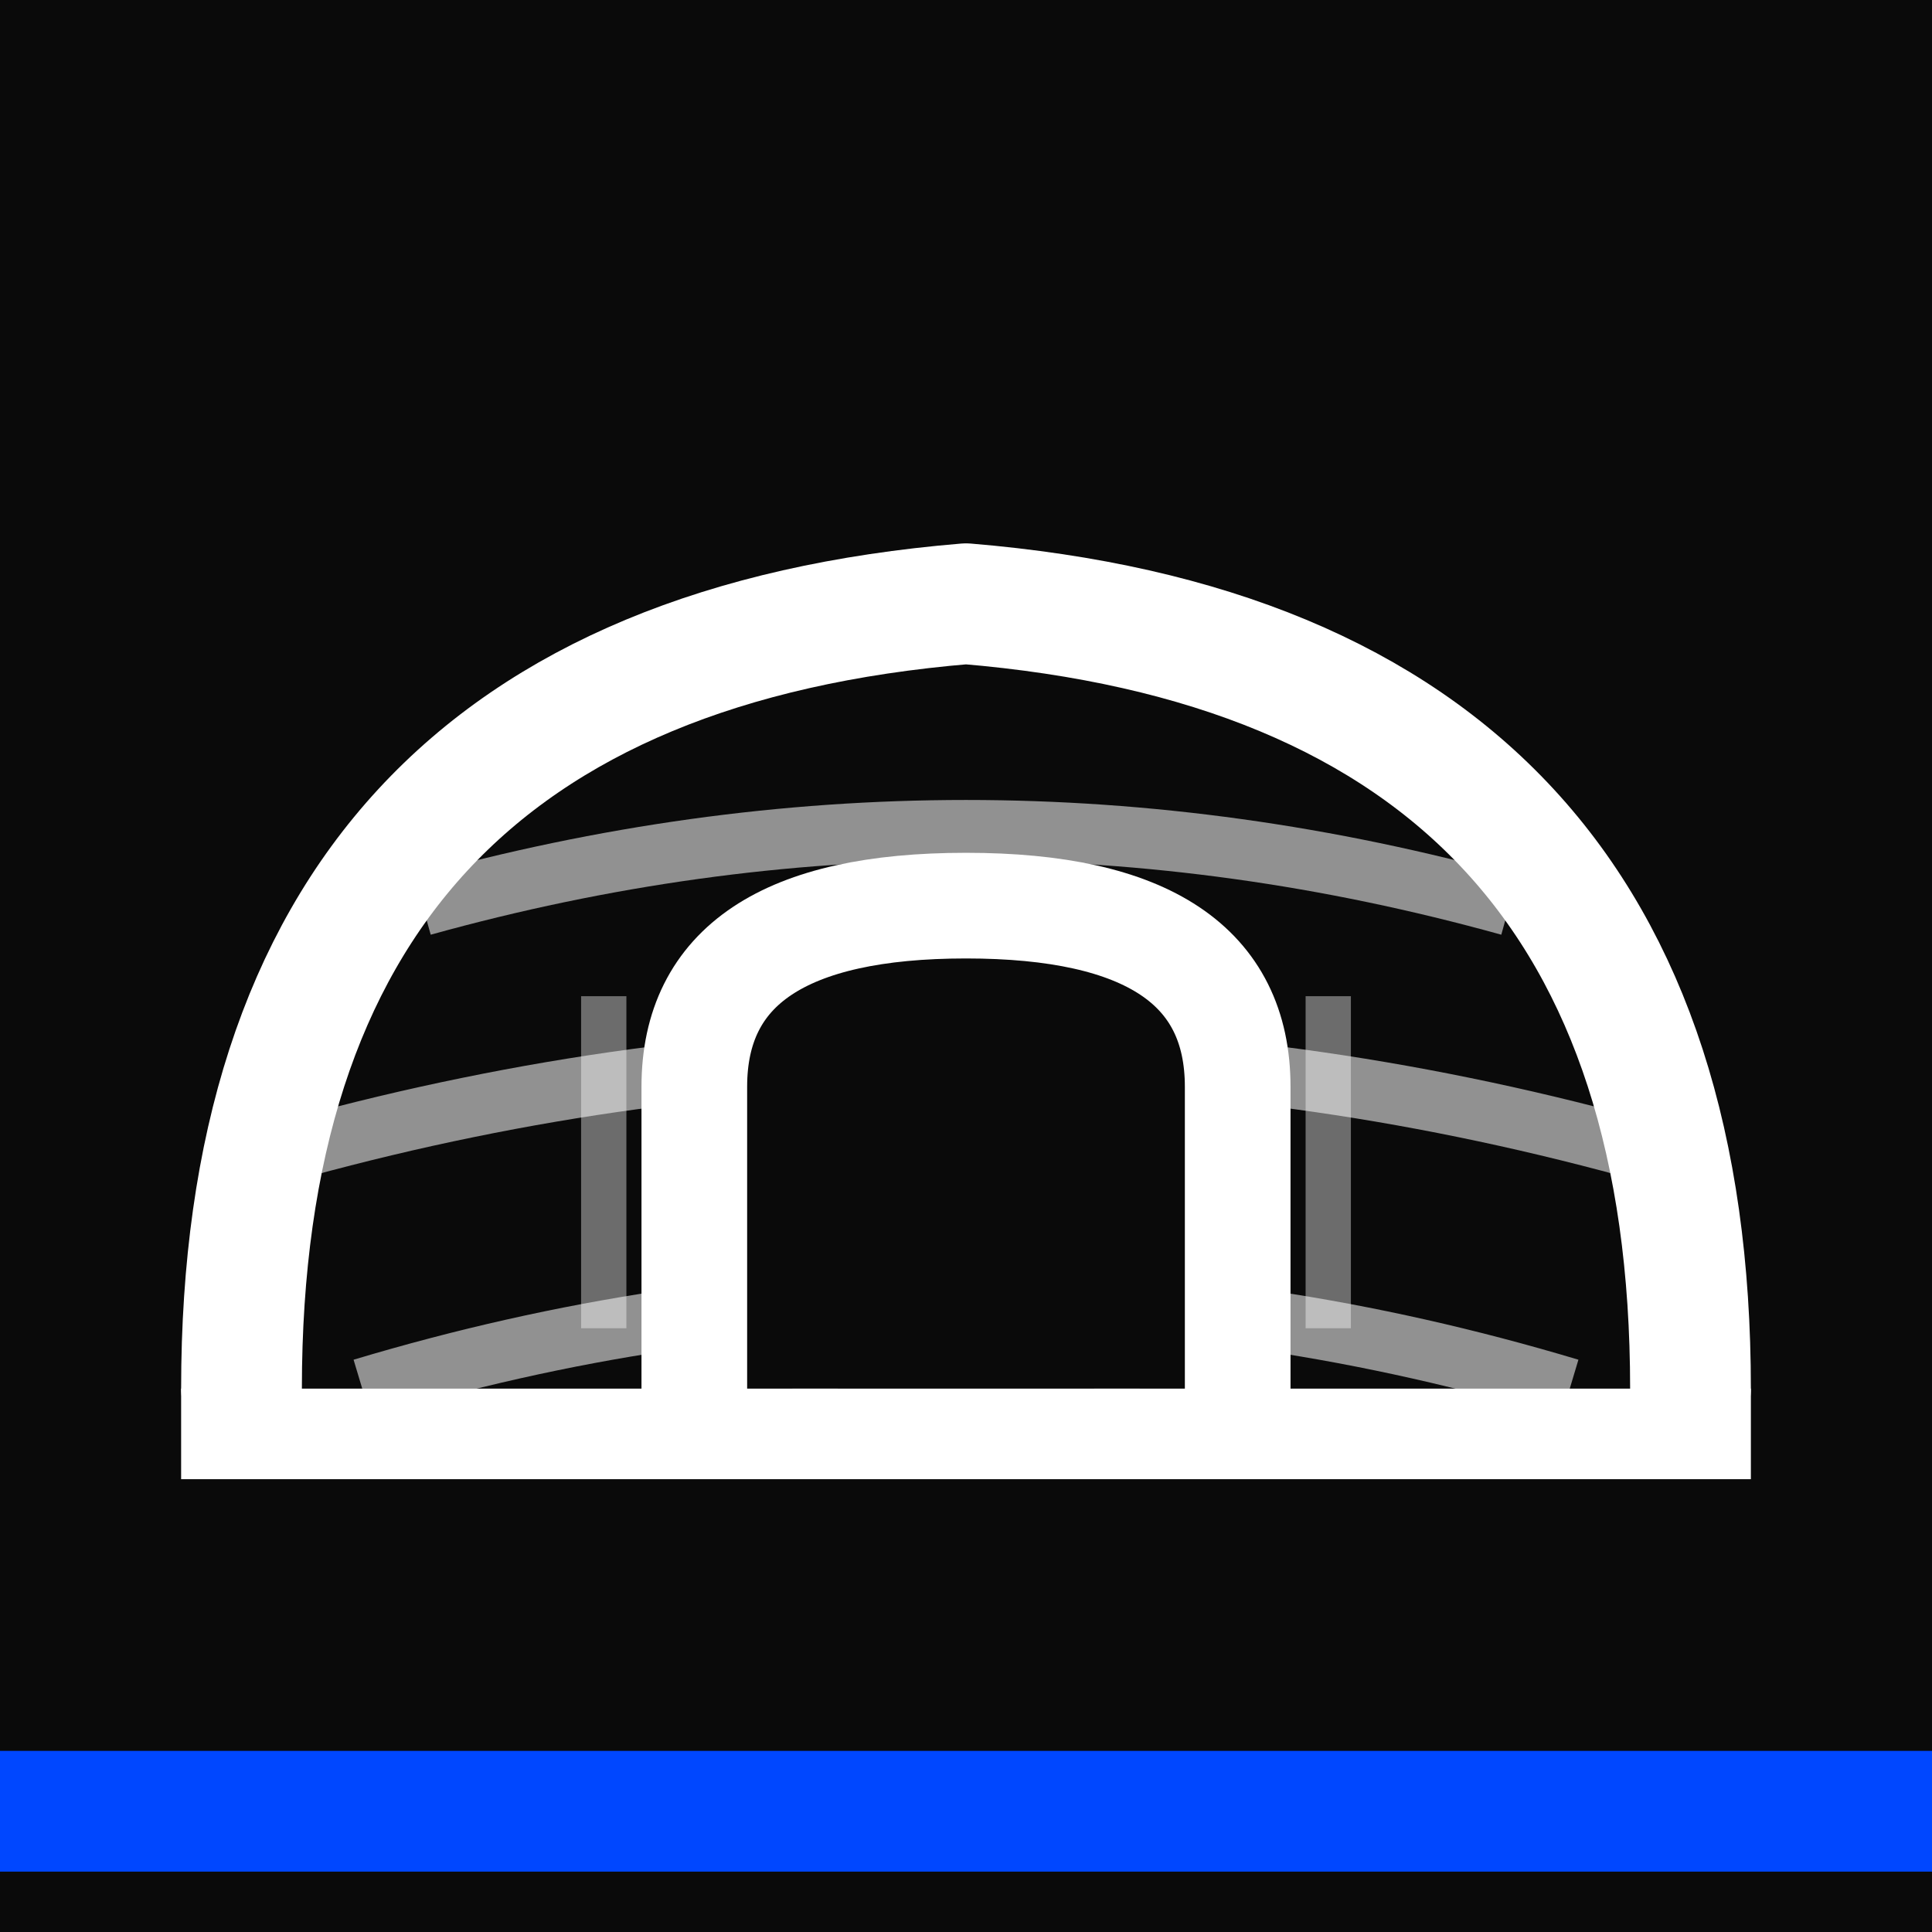
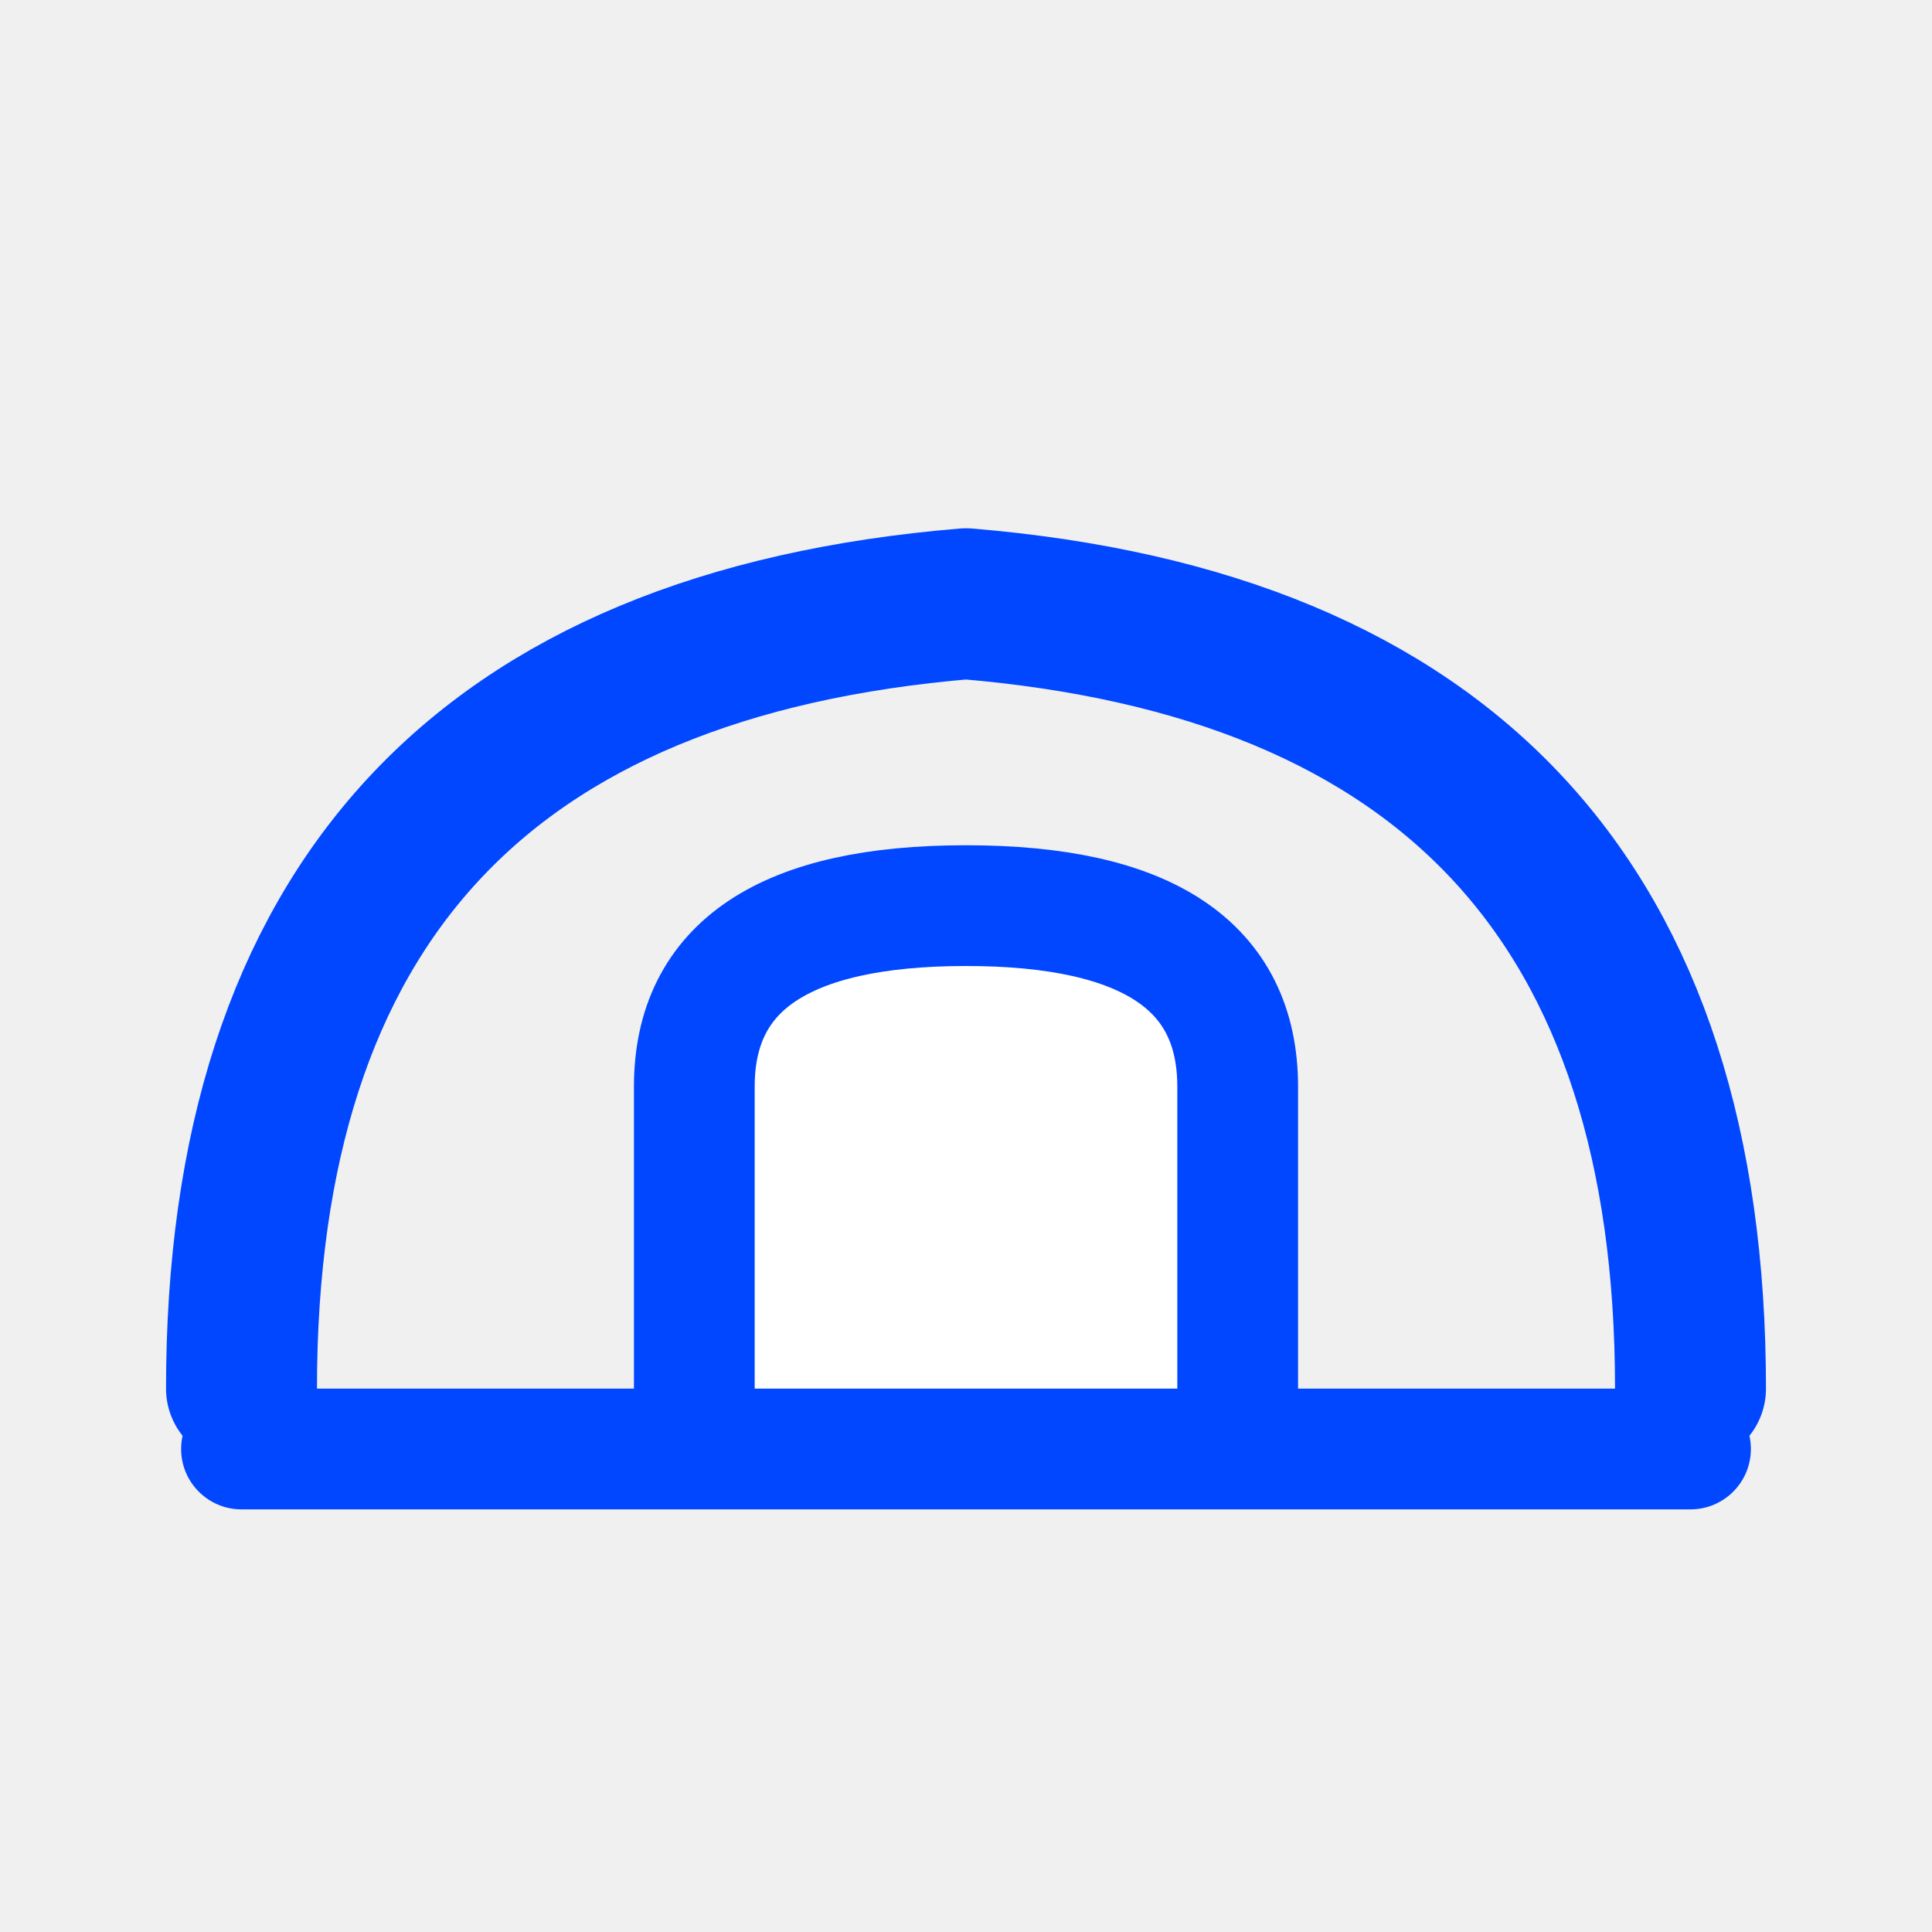
<svg xmlns="http://www.w3.org/2000/svg" viewBox="0 0 64 64">
-   <rect width="64" height="64" fill="#0A0A0A" />
-   <path d="M8 46 Q8 22 32 20 Q56 22 56 46" fill="none" stroke="#fff" stroke-width="4" stroke-linecap="round" stroke-linejoin="round" />
-   <path d="M12 46 Q32 40 52 46" fill="none" stroke="#fff" stroke-width="2" opacity="0.55" />
-   <path d="M10 38 Q32 32 54 38" fill="none" stroke="#fff" stroke-width="2" opacity="0.55" />
-   <path d="M14 30 Q32 25 50 30" fill="none" stroke="#fff" stroke-width="2" opacity="0.55" />
-   <path d="M20 44 L20 33 M27 46 L27 30 M37 46 L37 30 M44 44 L44 33" stroke="#fff" stroke-width="1.5" opacity="0.4" />
-   <path d="M23 46 L23 36 Q23 30 32 30 Q41 30 41 36 L41 46" fill="#0A0A0A" stroke="#fff" stroke-width="3.5" stroke-linecap="round" stroke-linejoin="round" />
-   <rect x="6" y="46" width="52" height="3" fill="#fff" />
-   <rect x="0" y="58" width="64" height="4" fill="#0047FF" />
+   <path d="M8 46 Q8 22 32 20 Q56 22 56 46" fill="none" stroke="#0047FF" stroke-width="5" stroke-linecap="round" stroke-linejoin="round" />
+   <path d="M23 46 L23 36 Q23 30 32 30 Q41 30 41 36 L41 46" fill="#fff" stroke="#0047FF" stroke-width="4" stroke-linecap="round" stroke-linejoin="round" />
+   <rect x="6" y="46" width="52" height="4" rx="2" fill="#0047FF" />
</svg>
